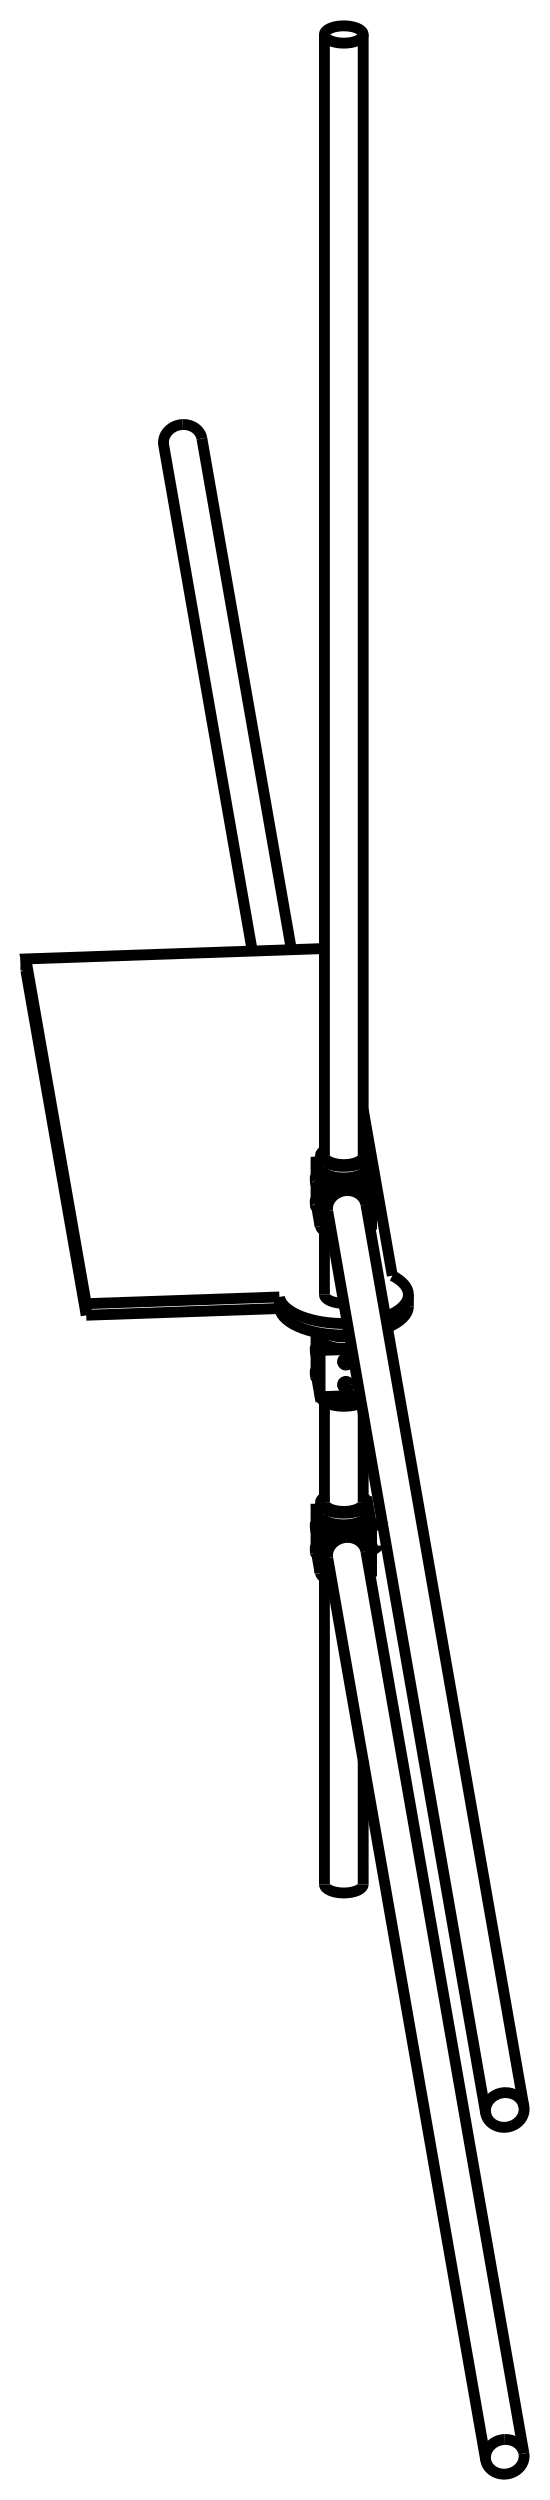
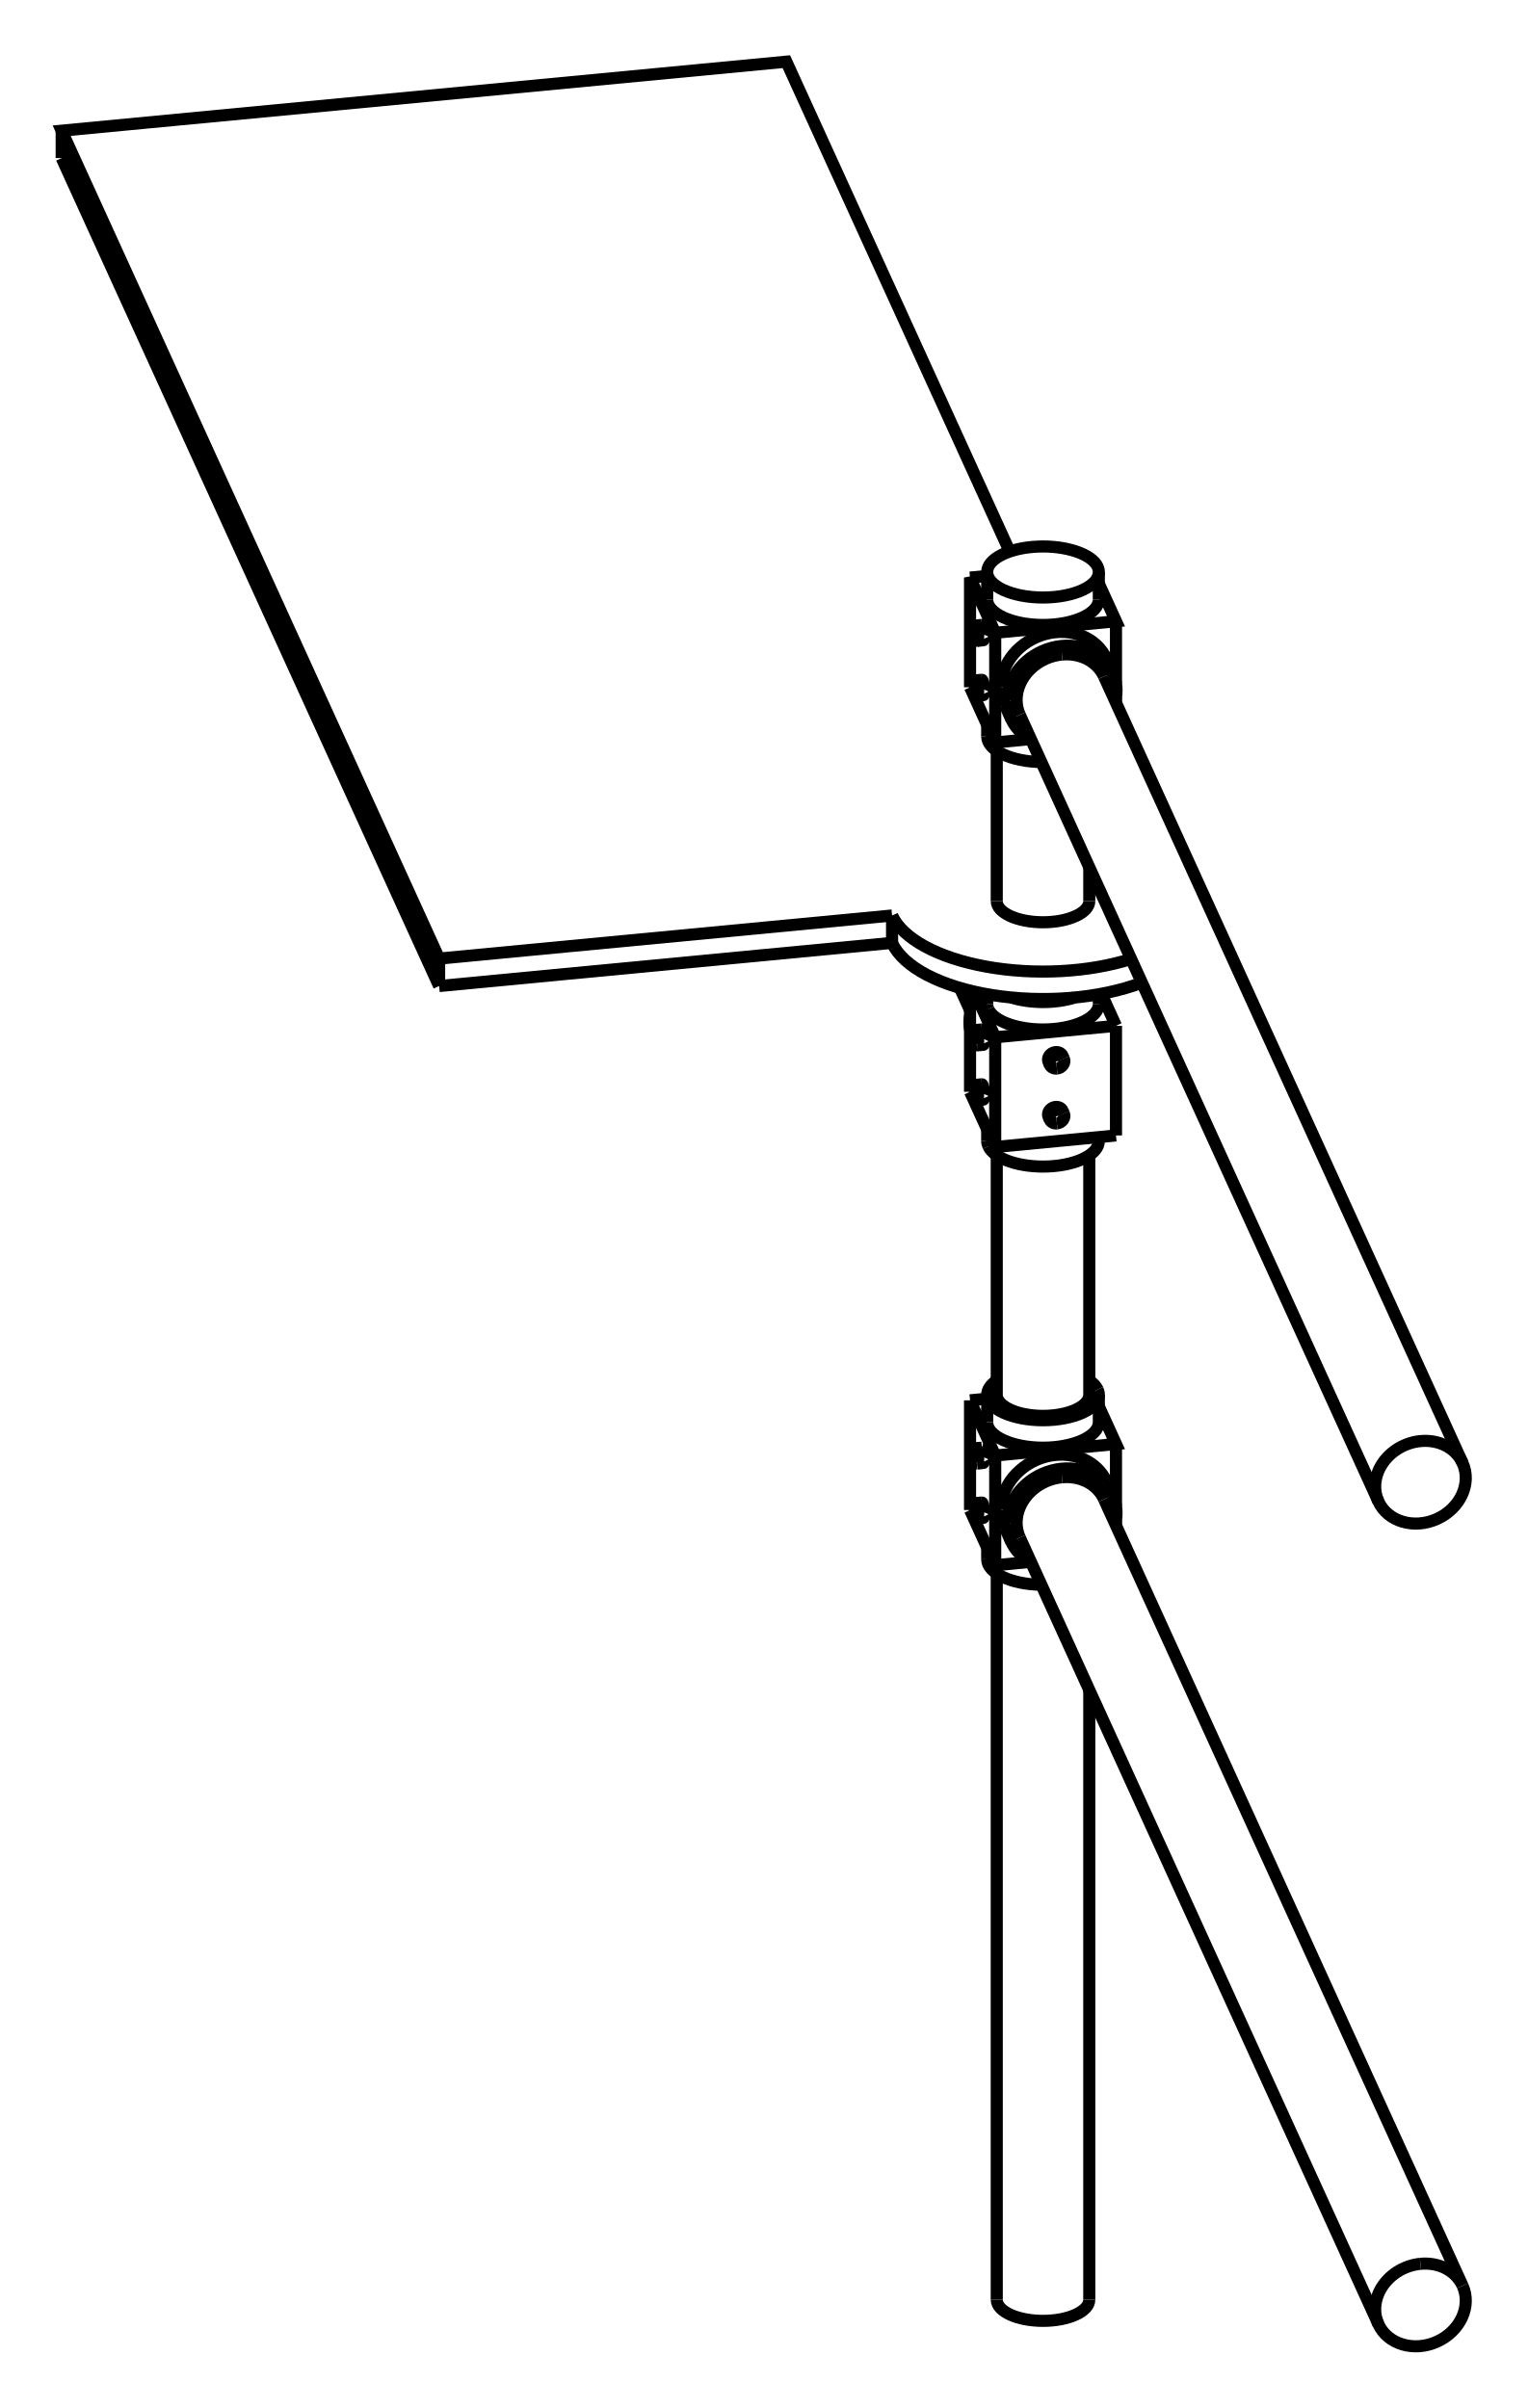
- <svg xmlns="http://www.w3.org/2000/svg" version="1.1" viewBox="-9.568 -37.264 21.286 96.761" fill="none" stroke="black" stroke-width="0.6%" vector-effect="non-scaling-stroke">
-   <path d="M 9.97 43.73 A 0.75 0.669 170.066 0 1 10.709 44.272 A 0.75 0.669 170.066 1 1 9.231 44.531 A 0.75 0.669 170.066 0 1 9.97 43.73 Z" />
-   <path d="M 3.855 8.815 A 0.75 0.669 350.066 0 0 3.117 9.616" />
-   <path d="M 4.594 9.357 A 0.75 0.669 350.066 0 0 3.855 8.815" />
-   <path d="M 2.953 9.518 A 0.905 0.807 170.066 0 1 4.747 9.33 A 0.905 0.807 170.066 0 1 4.672 9.802" />
-   <path d="M 3.195 10.061 A 0.905 0.807 170.066 0 1 2.964 9.643 A 0.905 0.807 170.066 0 1 2.953 9.518" />
-   <path d="M 2.914 9.296 A 0.905 0.807 170.066 0 1 4.708 9.108" />
-   <path d="M 2.925 9.42 A 0.905 0.807 170.066 0 1 2.914 9.296" />
-   <path d="M 2.82 10.194 L 2.82 8.404 L 4.813 8.334 L 4.658 7.445 L 4.641 7.445" />
-   <path d="M 2.82 10.194 L 3.215 10.18" />
-   <path d="M 4.729 10.127 L 4.813 10.124 L 4.813 8.334" />
-   <path d="M 2.664 9.179 L 2.664 8.534" />
-   <path d="M 2.664 8.284 L 2.664 7.514 L 2.82 8.404" />
-   <path d="M 2.686 9.429 L 2.82 10.194" />
-   <path d="M 2.742 8.519 A 0.125 0.009 88.004 0 0 2.746 8.532 A 0.125 0.009 88.004 0 0 2.737 8.282" />
-   <path d="M 2.742 9.413 A 0.125 0.009 88.004 0 0 2.746 9.427 A 0.125 0.009 88.004 0 0 2.737 9.177" />
-   <path d="M 2.834 7.508 L 2.664 7.514" />
-   <path d="M 4.641 7.893 A 0.905 0.404 360 0 1 4.644 7.924 A 0.905 0.404 360 0 1 2.834 7.924" />
-   <path d="M 2.642 8.522 A 0.125 0.009 268.004 0 1 2.638 8.285 A 0.125 0.009 268.004 0 1 2.646 8.535 A 0.125 0.009 268.004 0 1 2.642 8.522 Z" />
-   <path d="M 2.642 9.417 A 0.125 0.009 268.004 0 1 2.638 9.18 A 0.125 0.009 268.004 0 1 2.646 9.43 A 0.125 0.009 268.004 0 1 2.642 9.417 Z" />
-   <path d="M 2.836 10.193 A 0.905 0.404 180 0 0 3.273 10.508" />
-   <path d="M 4.641 7.445 A 0.905 0.404 360 0 1 4.644 7.477 A 0.905 0.404 360 0 1 2.834 7.477 A 0.905 0.404 360 0 1 2.989 7.251" />
-   <path d="M 4.489 7.251 A 0.905 0.404 360 0 1 4.641 7.445" />
-   <path d="M 4.835 8.446 A 0.125 0.009 88.004 0 0 4.84 8.459 A 0.125 0.009 88.004 0 0 4.831 8.209 L 4.792 8.21" />
-   <path d="M 4.835 9.341 A 0.125 0.009 88.004 0 0 4.84 9.354 A 0.125 0.009 88.004 0 0 4.831 9.104 L 4.813 9.104" />
-   <path d="M 4.489 7.477 A 0.75 0.335 360 0 1 2.989 7.477" />
-   <path d="M 3.741 13.181 A 0.75 0.335 360 0 1 2.989 12.847" />
-   <path d="M 3.68 -36.263 A 0.75 0.335 360 0 1 4.489 -35.929 A 0.75 0.335 360 0 1 2.989 -35.929 A 0.75 0.335 360 0 1 3.68 -36.263 Z" />
-   <path d="M 5.616 12.11 L 4.489 5.674" />
-   <path d="M 5.616 12.11 A 2.5 1.115 0 0 1 6.239 12.847 A 2.5 1.115 0 0 1 5.354 13.698" />
-   <path d="M 3.878 13.96 A 2.5 1.115 0 0 1 1.246 12.934" />
-   <path d="M 2.989 -0.552 L -8.568 -0.149 L -6.231 13.194 L 1.246 12.934" />
-   <path d="M 1.246 13.381 L 1.246 12.934" />
-   <path d="M 1.246 13.381 A 2.5 1.115 180 0 0 3.955 14.405" />
-   <path d="M 5.428 14.116 A 2.5 1.115 180 0 0 6.239 13.294" />
-   <path d="M -8.568 0.299 L -8.568 -0.149" />
-   <path d="M -6.231 13.642 L -6.231 13.194" />
-   <path d="M -6.231 13.642 L 1.246 13.381" />
-   <path d="M -8.568 0.299 L -6.231 13.642" />
-   <path d="M 3.632 14.409 A 0.75 0.335 180 0 0 3.845 14.409" />
-   <path d="M 3.966 14.468 A 0.905 0.404 360 0 1 3.13 14.376" />
-   <path d="M 2.836 14.556 A 0.905 0.404 360 0 1 2.834 14.525" />
-   <path d="M 4.043 14.905 A 0.905 0.404 360 0 1 2.836 14.556" />
-   <path d="M 2.698 14.308 L 2.82 15.004 L 4.053 14.961" />
-   <path d="M 2.664 15.78 L 2.664 15.135" />
-   <path d="M 2.664 14.885 L 2.664 14.301" />
-   <path d="M 2.686 16.029 L 2.82 16.794 L 4.364 16.74" />
-   <path d="M 2.82 16.794 L 2.82 15.004" />
-   <path d="M 2.742 15.119 A 0.125 0.009 88.004 0 0 2.746 15.132 A 0.125 0.009 88.004 0 0 2.737 14.882" />
-   <path d="M 2.742 16.014 A 0.125 0.009 88.004 0 0 2.746 16.027 A 0.125 0.009 88.004 0 0 2.737 15.777" />
-   <path d="M 3.941 15.418 A 0.125 0.112 350.066 0 0 3.94 15.396 A 0.125 0.112 350.066 0 0 3.693 15.439 A 0.125 0.112 350.066 0 0 3.7 15.46" />
-   <path d="M 3.941 16.313 A 0.125 0.112 350.066 0 0 3.94 16.29 A 0.125 0.112 350.066 0 0 3.693 16.334 A 0.125 0.112 350.066 0 0 3.7 16.355" />
-   <path d="M 2.642 15.122 A 0.125 0.009 268.004 0 1 2.638 14.886 L 2.737 14.882" />
-   <path d="M 2.638 14.886 A 0.125 0.009 268.004 0 1 2.646 15.135 L 2.746 15.132" />
-   <path d="M 2.646 15.135 A 0.125 0.009 268.004 0 1 2.642 15.122" />
-   <path d="M 2.642 16.017 A 0.125 0.009 268.004 0 1 2.638 15.781 L 2.737 15.777" />
-   <path d="M 2.638 15.781 A 0.125 0.009 268.004 0 1 2.646 16.03 L 2.746 16.027" />
-   <path d="M 2.646 16.03 A 0.125 0.009 268.004 0 1 2.642 16.017" />
-   <path d="M 3.824 15.573 A 0.125 0.112 170.066 0 1 3.701 15.483 L 3.693 15.439" />
-   <path d="M 3.701 15.483 A 0.125 0.112 170.066 0 1 3.947 15.44 L 3.94 15.396" />
-   <path d="M 3.947 15.44 A 0.125 0.112 170.066 0 1 3.824 15.573" />
-   <path d="M 3.824 16.468 A 0.125 0.112 170.066 0 1 3.701 16.378 L 3.693 16.334" />
-   <path d="M 3.701 16.378 A 0.125 0.112 170.066 0 1 3.947 16.335 L 3.94 16.29" />
-   <path d="M 3.947 16.335 A 0.125 0.112 170.066 0 1 3.824 16.468" />
-   <path d="M 2.836 16.794 A 0.905 0.404 180 0 0 4.415 17.03" />
-   <path d="M -2.493 -20.833 A 0.75 0.669 350.066 0 0 -3.232 -20.033 L 0.197 -0.454" />
-   <path d="M -1.754 -20.291 A 0.75 0.669 350.066 0 0 -2.493 -20.833" />
-   <path d="M 4.489 20.901 A 0.75 0.335 360 0 1 2.989 20.901" />
-   <path d="M 4.641 20.87 A 0.905 0.404 360 0 1 4.644 20.901 L 4.644 21.349 A 0.905 0.404 360 0 1 2.834 21.349" />
-   <path d="M 4.644 20.901 A 0.905 0.404 360 0 1 2.834 20.901 L 2.834 21.349" />
-   <path d="M 2.834 20.901 A 0.905 0.404 360 0 1 2.989 20.676" />
-   <path d="M 4.489 20.676 A 0.905 0.404 360 0 1 4.641 20.87" />
-   <path d="M 4.641 21.317 A 0.905 0.404 360 0 1 4.644 21.349" />
-   <path d="M 2.82 21.828 L 4.813 21.759 L 4.658 20.869 L 4.641 20.87" />
-   <path d="M 2.664 20.939 L 2.82 21.828" />
-   <path d="M 2.834 20.933 L 2.664 20.939" />
-   <path d="M 2.82 23.618 L 2.82 21.828" />
-   <path d="M 2.82 23.618 L 3.215 23.605" />
-   <path d="M 4.729 23.552 L 4.813 23.549 L 4.813 21.759" />
-   <path d="M 2.914 22.72 A 0.905 0.807 170.066 0 1 4.708 22.533" />
-   <path d="M 2.925 22.845 A 0.905 0.807 170.066 0 1 2.914 22.72" />
-   <path d="M 2.664 22.604 L 2.664 21.959" />
-   <path d="M 2.664 21.709 L 2.664 20.939" />
-   <path d="M 2.686 22.853 L 2.82 23.618" />
-   <path d="M 2.742 21.943 A 0.125 0.009 88.004 0 0 2.746 21.956 A 0.125 0.009 88.004 0 0 2.737 21.706" />
-   <path d="M 2.742 22.838 A 0.125 0.009 88.004 0 0 2.746 22.851 A 0.125 0.009 88.004 0 0 2.737 22.601" />
-   <path d="M 2.953 22.943 A 0.905 0.807 170.066 0 1 4.747 22.755 L 4.708 22.533" />
-   <path d="M 4.747 22.755 A 0.905 0.807 170.066 0 1 4.672 23.227" />
-   <path d="M 3.195 23.486 A 0.905 0.807 170.066 0 1 2.964 23.067 L 2.925 22.845" />
-   <path d="M 2.964 23.067 A 0.905 0.807 170.066 0 1 2.953 22.943" />
-   <path d="M 2.642 21.947 A 0.125 0.009 268.004 0 1 2.638 21.71 L 2.737 21.706" />
-   <path d="M 2.638 21.71 A 0.125 0.009 268.004 0 1 2.646 21.96 L 2.746 21.956" />
-   <path d="M 2.646 21.96 A 0.125 0.009 268.004 0 1 2.642 21.947" />
-   <path d="M 2.642 22.841 A 0.125 0.009 268.004 0 1 2.638 22.605 L 2.737 22.601" />
-   <path d="M 2.638 22.605 A 0.125 0.009 268.004 0 1 2.646 22.855 L 2.746 22.851" />
-   <path d="M 2.646 22.855 A 0.125 0.009 268.004 0 1 2.642 22.841" />
-   <path d="M 4.835 21.87 A 0.125 0.009 88.004 0 0 4.84 21.883 L 4.813 21.884" />
-   <path d="M 4.84 21.883 A 0.125 0.009 88.004 0 0 4.831 21.633 L 4.792 21.635" />
-   <path d="M 4.835 22.765 A 0.125 0.009 88.004 0 0 4.84 22.778 L 4.813 22.779" />
-   <path d="M 4.84 22.778 A 0.125 0.009 88.004 0 0 4.831 22.528 L 4.813 22.529" />
-   <path d="M 2.836 23.618 A 0.905 0.404 180 0 0 3.273 23.933" />
-   <path d="M 3.855 22.24 A 0.75 0.669 170.066 0 1 4.594 22.782" />
-   <path d="M 3.117 23.04 A 0.75 0.669 170.066 0 1 3.855 22.24" />
-   <path d="M 9.97 57.154 A 0.75 0.669 170.066 0 1 10.709 57.696 L 4.594 22.782" />
-   <path d="M 10.709 57.696 A 0.75 0.669 170.066 1 1 9.231 57.955 L 3.117 23.04" />
-   <path d="M 9.231 57.955 A 0.75 0.669 170.066 0 1 9.97 57.154" />
-   <path d="M 2.989 35.668 A 0.75 0.335 180 1 0 4.489 35.668" />
-   <path d="M 10.709 44.272 L 4.594 9.357" />
-   <path d="M 9.231 44.531 L 3.117 9.616" />
-   <path d="M 4.747 9.33 L 4.708 9.108" />
-   <path d="M 2.964 9.643 L 2.925 9.42" />
-   <path d="M 2.646 8.535 L 2.746 8.532" />
-   <path d="M 2.638 8.285 L 2.737 8.282" />
-   <path d="M 2.646 9.43 L 2.746 9.427" />
-   <path d="M 2.638 9.18 L 2.737 9.177" />
-   <path d="M 2.834 7.477 L 2.834 7.924" />
-   <path d="M 4.644 7.477 L 4.644 7.924" />
-   <path d="M 4.84 8.459 L 4.813 8.46" />
-   <path d="M 4.84 9.354 L 4.813 9.354" />
-   <path d="M 2.989 10.388 L 2.989 12.847" />
-   <path d="M 2.989 -35.929 L 2.989 7.477" />
-   <path d="M 4.489 -35.929 L 4.489 7.477" />
-   <path d="M 6.239 12.847 L 6.239 13.294" />
-   <path d="M 2.834 14.334 L 2.834 14.525" />
-   <path d="M -1.754 -20.291 L 1.711 -0.507" />
-   <path d="M 2.989 16.988 L 2.989 20.901" />
-   <path d="M 4.489 17.45 L 4.489 20.901" />
-   <path d="M 2.989 23.812 L 2.989 35.668" />
-   <path d="M 4.489 30.874 L 4.489 35.668" />
+ <svg xmlns="http://www.w3.org/2000/svg" version="1.1" viewBox="-13.238 -23.633 24.762 39.047" fill="none" stroke="black" stroke-width="0.6%" vector-effect="non-scaling-stroke">
+   <path d="M 9.79 -0.265 A 0.75 0.653 155.498 0 1 10.473 0.091 A 0.75 0.653 155.498 0 1 9.108 0.713 A 0.75 0.653 155.498 0 1 9.79 -0.265 Z" />
+   <path d="M 3.977 -13.019 A 0.75 0.653 335.498 0 0 3.295 -12.041" />
+   <path d="M 4.66 -12.663 A 0.75 0.653 335.498 0 0 3.977 -13.019" />
+   <path d="M 3.091 -12.268 A 0.905 0.788 155.498 0 1 4.801 -12.728 A 0.905 0.788 155.498 0 1 4.842 -12.262" />
+   <path d="M 3.478 -11.64 A 0.905 0.788 155.498 0 1 3.154 -11.977 A 0.905 0.788 155.498 0 1 3.091 -12.268" />
+   <path d="M 2.989 -12.492 A 0.905 0.788 155.498 0 1 4.699 -12.951" />
+   <path d="M 3.052 -12.201 A 0.905 0.788 155.498 0 1 2.989 -12.492" />
+   <path d="M 2.896 -11.593 L 2.896 -13.372 L 4.854 -13.559 L 4.576 -14.169" />
+   <path d="M 2.896 -11.593 L 3.464 -11.648" />
+   <path d="M 4.854 -12.237 L 4.854 -12.322" />
+   <path d="M 4.854 -12.55 L 4.854 -13.559" />
+   <path d="M 2.488 -12.488 L 2.488 -14.267 L 2.896 -13.372" />
+   <path d="M 2.488 -12.488 L 2.896 -11.593" />
+   <path d="M 2.692 -13.264 A 0.125 0.023 84.56 0 0 2.704 -13.251 A 0.125 0.023 84.56 0 0 2.68 -13.5" />
+   <path d="M 2.692 -12.374 A 0.125 0.023 84.56 0 0 2.704 -12.361 A 0.125 0.023 84.56 0 0 2.68 -12.61" />
+   <path d="M 2.766 -14.294 L 2.488 -14.267" />
+   <path d="M 4.576 -13.913 A 0.905 0.414 0 0 1 2.766 -13.913" />
+   <path d="M 2.594 -13.255 A 0.125 0.023 264.56 0 1 2.582 -13.49 A 0.125 0.023 264.56 0 1 2.606 -13.241 A 0.125 0.023 264.56 0 1 2.594 -13.255 Z" />
+   <path d="M 2.594 -12.365 A 0.125 0.023 264.56 0 1 2.582 -12.601 A 0.125 0.023 264.56 0 1 2.606 -12.352 A 0.125 0.023 264.56 0 1 2.594 -12.365 Z" />
+   <path d="M 2.766 -11.69 A 0.905 0.414 180 0 0 3.643 -11.276" />
+   <path d="M 4.557 -14.442 A 0.905 0.414 0 0 1 4.576 -14.358 A 0.905 0.414 0 0 1 2.766 -14.358 A 0.905 0.414 0 0 1 4.557 -14.442 Z" />
+   <path d="M 4.421 -9.021 A 0.75 0.343 0 0 1 2.921 -9.021" />
+   <path d="M 3.131 -14.69 L -0.49 -22.633 L -12.238 -21.514 L -6.119 -8.089 L 1.224 -8.788" />
+   <path d="M 5.099 -8.083 A 2.5 1.143 0 0 1 1.224 -8.788" />
+   <path d="M 1.224 -8.344 L 1.224 -8.788" />
+   <path d="M 1.224 -8.344 A 2.5 1.143 180 0 0 5.274 -7.699" />
+   <path d="M -12.238 -21.07 L -12.238 -21.514" />
+   <path d="M -6.119 -7.644 L -6.119 -8.089" />
+   <path d="M -6.119 -7.644 L 1.224 -8.344" />
+   <path d="M -12.238 -21.07 L -6.119 -7.644" />
+   <path d="M 4.187 -7.458 A 0.905 0.414 0 0 1 3.156 -7.458" />
+   <path d="M 2.785 -7.269 A 0.905 0.414 0 0 1 2.766 -7.354" />
+   <path d="M 4.576 -7.354 A 0.905 0.414 0 0 1 2.785 -7.269" />
+   <path d="M 4.854 -6.999 L 4.617 -7.519" />
+   <path d="M 2.559 -7.553 L 2.896 -6.813 L 4.854 -6.999" />
+   <path d="M 2.488 -5.929 L 2.488 -7.57" />
+   <path d="M 4.854 -5.221 L 4.854 -6.999" />
+   <path d="M 2.488 -5.929 L 2.896 -5.034 L 4.854 -5.221" />
+   <path d="M 2.896 -5.034 L 2.896 -6.813" />
+   <path d="M 2.692 -6.705 A 0.125 0.023 84.56 0 0 2.704 -6.691 A 0.125 0.023 84.56 0 0 2.68 -6.94" />
+   <path d="M 2.692 -5.815 A 0.125 0.023 84.56 0 0 2.704 -5.802 A 0.125 0.023 84.56 0 0 2.68 -6.051" />
+   <path d="M 3.989 -6.513 A 0.125 0.109 335.498 0 0 3.761 -6.41" />
+   <path d="M 3.989 -5.624 A 0.125 0.109 335.498 0 0 3.761 -5.52" />
+   <path d="M 2.488 -7.166 A 0.905 0.788 335.498 0 0 2.488 -6.938" />
+   <path d="M 2.594 -6.695 A 0.125 0.023 264.56 0 1 2.582 -6.931 L 2.68 -6.94" />
+   <path d="M 2.582 -6.931 A 0.125 0.023 264.56 0 1 2.606 -6.682 L 2.704 -6.691" />
+   <path d="M 2.606 -6.682 A 0.125 0.023 264.56 0 1 2.594 -6.695" />
+   <path d="M 2.594 -5.806 A 0.125 0.023 264.56 0 1 2.582 -6.041 L 2.68 -6.051" />
+   <path d="M 2.582 -6.041 A 0.125 0.023 264.56 0 1 2.606 -5.793 L 2.704 -5.802" />
+   <path d="M 2.606 -5.793 A 0.125 0.023 264.56 0 1 2.594 -5.806" />
+   <path d="M 3.896 -6.306 A 0.125 0.109 155.498 0 1 3.782 -6.365 L 3.761 -6.41" />
+   <path d="M 3.782 -6.365 A 0.125 0.109 155.498 0 1 4.009 -6.469 L 3.989 -6.513" />
+   <path d="M 4.009 -6.469 A 0.125 0.109 155.498 0 1 3.896 -6.306" />
+   <path d="M 3.896 -5.416 A 0.125 0.109 155.498 0 1 3.782 -5.475 L 3.761 -5.52" />
+   <path d="M 3.782 -5.475 A 0.125 0.109 155.498 0 1 4.009 -5.579 L 3.989 -5.624" />
+   <path d="M 4.009 -5.579 A 0.125 0.109 155.498 0 1 3.896 -5.416" />
+   <path d="M 2.785 -5.046 A 0.905 0.414 180 0 0 4.576 -5.13" />
+   <path d="M 2.766 -5.13 A 0.905 0.414 180 0 0 2.785 -5.046" />
+   <path d="M 4.421 -1.017 A 0.75 0.343 0 0 1 2.921 -1.017" />
+   <path d="M 4.557 -1.101 A 0.905 0.414 0 0 1 4.576 -1.017 L 4.576 -0.572 A 0.905 0.414 0 0 1 2.766 -0.572" />
+   <path d="M 4.576 -1.017 A 0.905 0.414 0 0 1 2.766 -1.017 L 2.766 -0.572" />
+   <path d="M 2.766 -1.017 A 0.905 0.414 0 0 1 2.921 -1.248" />
+   <path d="M 4.421 -1.248 A 0.905 0.414 0 0 1 4.557 -1.101" />
+   <path d="M 2.896 -0.031 L 4.854 -0.218 L 4.576 -0.828" />
+   <path d="M 2.488 -0.926 L 2.896 -0.031" />
+   <path d="M 2.766 -0.953 L 2.488 -0.926" />
+   <path d="M 2.896 1.748 L 2.896 -0.031" />
+   <path d="M 2.896 1.748 L 3.464 1.694" />
+   <path d="M 4.854 1.104 L 4.854 1.019" />
+   <path d="M 4.854 0.791 L 4.854 -0.218" />
+   <path d="M 2.989 0.849 A 0.905 0.788 155.498 0 1 4.699 0.39" />
+   <path d="M 3.052 1.14 A 0.905 0.788 155.498 0 1 2.989 0.849" />
+   <path d="M 2.488 0.853 L 2.488 -0.926" />
+   <path d="M 2.488 0.853 L 2.896 1.748" />
+   <path d="M 2.692 0.077 A 0.125 0.023 84.56 0 0 2.704 0.09 A 0.125 0.023 84.56 0 0 2.68 -0.158" />
+   <path d="M 2.692 0.967 A 0.125 0.023 84.56 0 0 2.704 0.98 A 0.125 0.023 84.56 0 0 2.68 0.731" />
+   <path d="M 3.091 1.073 A 0.905 0.788 155.498 0 1 4.801 0.613 L 4.699 0.39" />
+   <path d="M 4.801 0.613 A 0.905 0.788 155.498 0 1 4.842 1.079" />
+   <path d="M 3.478 1.701 A 0.905 0.788 155.498 0 1 3.154 1.364 L 3.052 1.14" />
+   <path d="M 3.154 1.364 A 0.905 0.788 155.498 0 1 3.091 1.073" />
+   <path d="M 2.594 0.086 A 0.125 0.023 264.56 0 1 2.582 -0.149 L 2.68 -0.158" />
+   <path d="M 2.582 -0.149 A 0.125 0.023 264.56 0 1 2.606 0.1 L 2.704 0.09" />
+   <path d="M 2.606 0.1 A 0.125 0.023 264.56 0 1 2.594 0.086" />
+   <path d="M 2.594 0.976 A 0.125 0.023 264.56 0 1 2.582 0.74 L 2.68 0.731" />
+   <path d="M 2.582 0.74 A 0.125 0.023 264.56 0 1 2.606 0.989 L 2.704 0.98" />
+   <path d="M 2.606 0.989 A 0.125 0.023 264.56 0 1 2.594 0.976" />
+   <path d="M 2.766 1.652 A 0.905 0.414 180 0 0 3.643 2.065" />
+   <path d="M 3.977 0.322 A 0.75 0.653 155.498 0 1 4.66 0.678" />
+   <path d="M 3.295 1.3 A 0.75 0.653 155.498 0 1 3.977 0.322" />
+   <path d="M 9.79 13.076 A 0.75 0.653 155.498 0 1 10.473 13.432 L 4.66 0.678" />
+   <path d="M 10.473 13.432 A 0.75 0.653 155.498 0 1 9.108 14.054 L 3.295 1.3" />
+   <path d="M 9.108 14.054 A 0.75 0.653 155.498 0 1 9.79 13.076" />
+   <path d="M 2.921 13.658 A 0.75 0.343 180 0 0 4.421 13.658" />
+   <path d="M 10.473 0.091 L 4.66 -12.663" />
+   <path d="M 9.108 0.713 L 3.295 -12.041" />
+   <path d="M 4.801 -12.728 L 4.699 -12.951" />
+   <path d="M 3.154 -11.977 L 3.052 -12.201" />
+   <path d="M 2.606 -13.241 L 2.704 -13.251" />
+   <path d="M 2.582 -13.49 L 2.68 -13.5" />
+   <path d="M 2.606 -12.352 L 2.704 -12.361" />
+   <path d="M 2.582 -12.601 L 2.68 -12.61" />
+   <path d="M 2.766 -11.879 L 2.766 -11.69" />
+   <path d="M 2.766 -14.358 L 2.766 -13.913" />
+   <path d="M 4.576 -14.358 L 4.576 -13.913" />
+   <path d="M 2.921 -11.458 L 2.921 -9.021" />
+   <path d="M 4.421 -9.57 L 4.421 -9.021" />
+   <path d="M 2.766 -7.511 L 2.766 -7.354" />
+   <path d="M 4.576 -7.511 L 4.576 -7.354" />
+   <path d="M 2.766 -5.319 L 2.766 -5.13" />
+   <path d="M 4.576 -5.194 L 4.576 -5.13" />
+   <path d="M 2.323 -7.614 L 2.488 -7.251" />
+   <path d="M 2.921 -4.899 L 2.921 -1.017" />
+   <path d="M 4.421 -4.899 L 4.421 -1.017" />
+   <path d="M 2.766 1.462 L 2.766 1.652" />
+   <path d="M 2.921 1.883 L 2.921 13.658" />
+   <path d="M 4.421 3.771 L 4.421 13.658" />
</svg>
